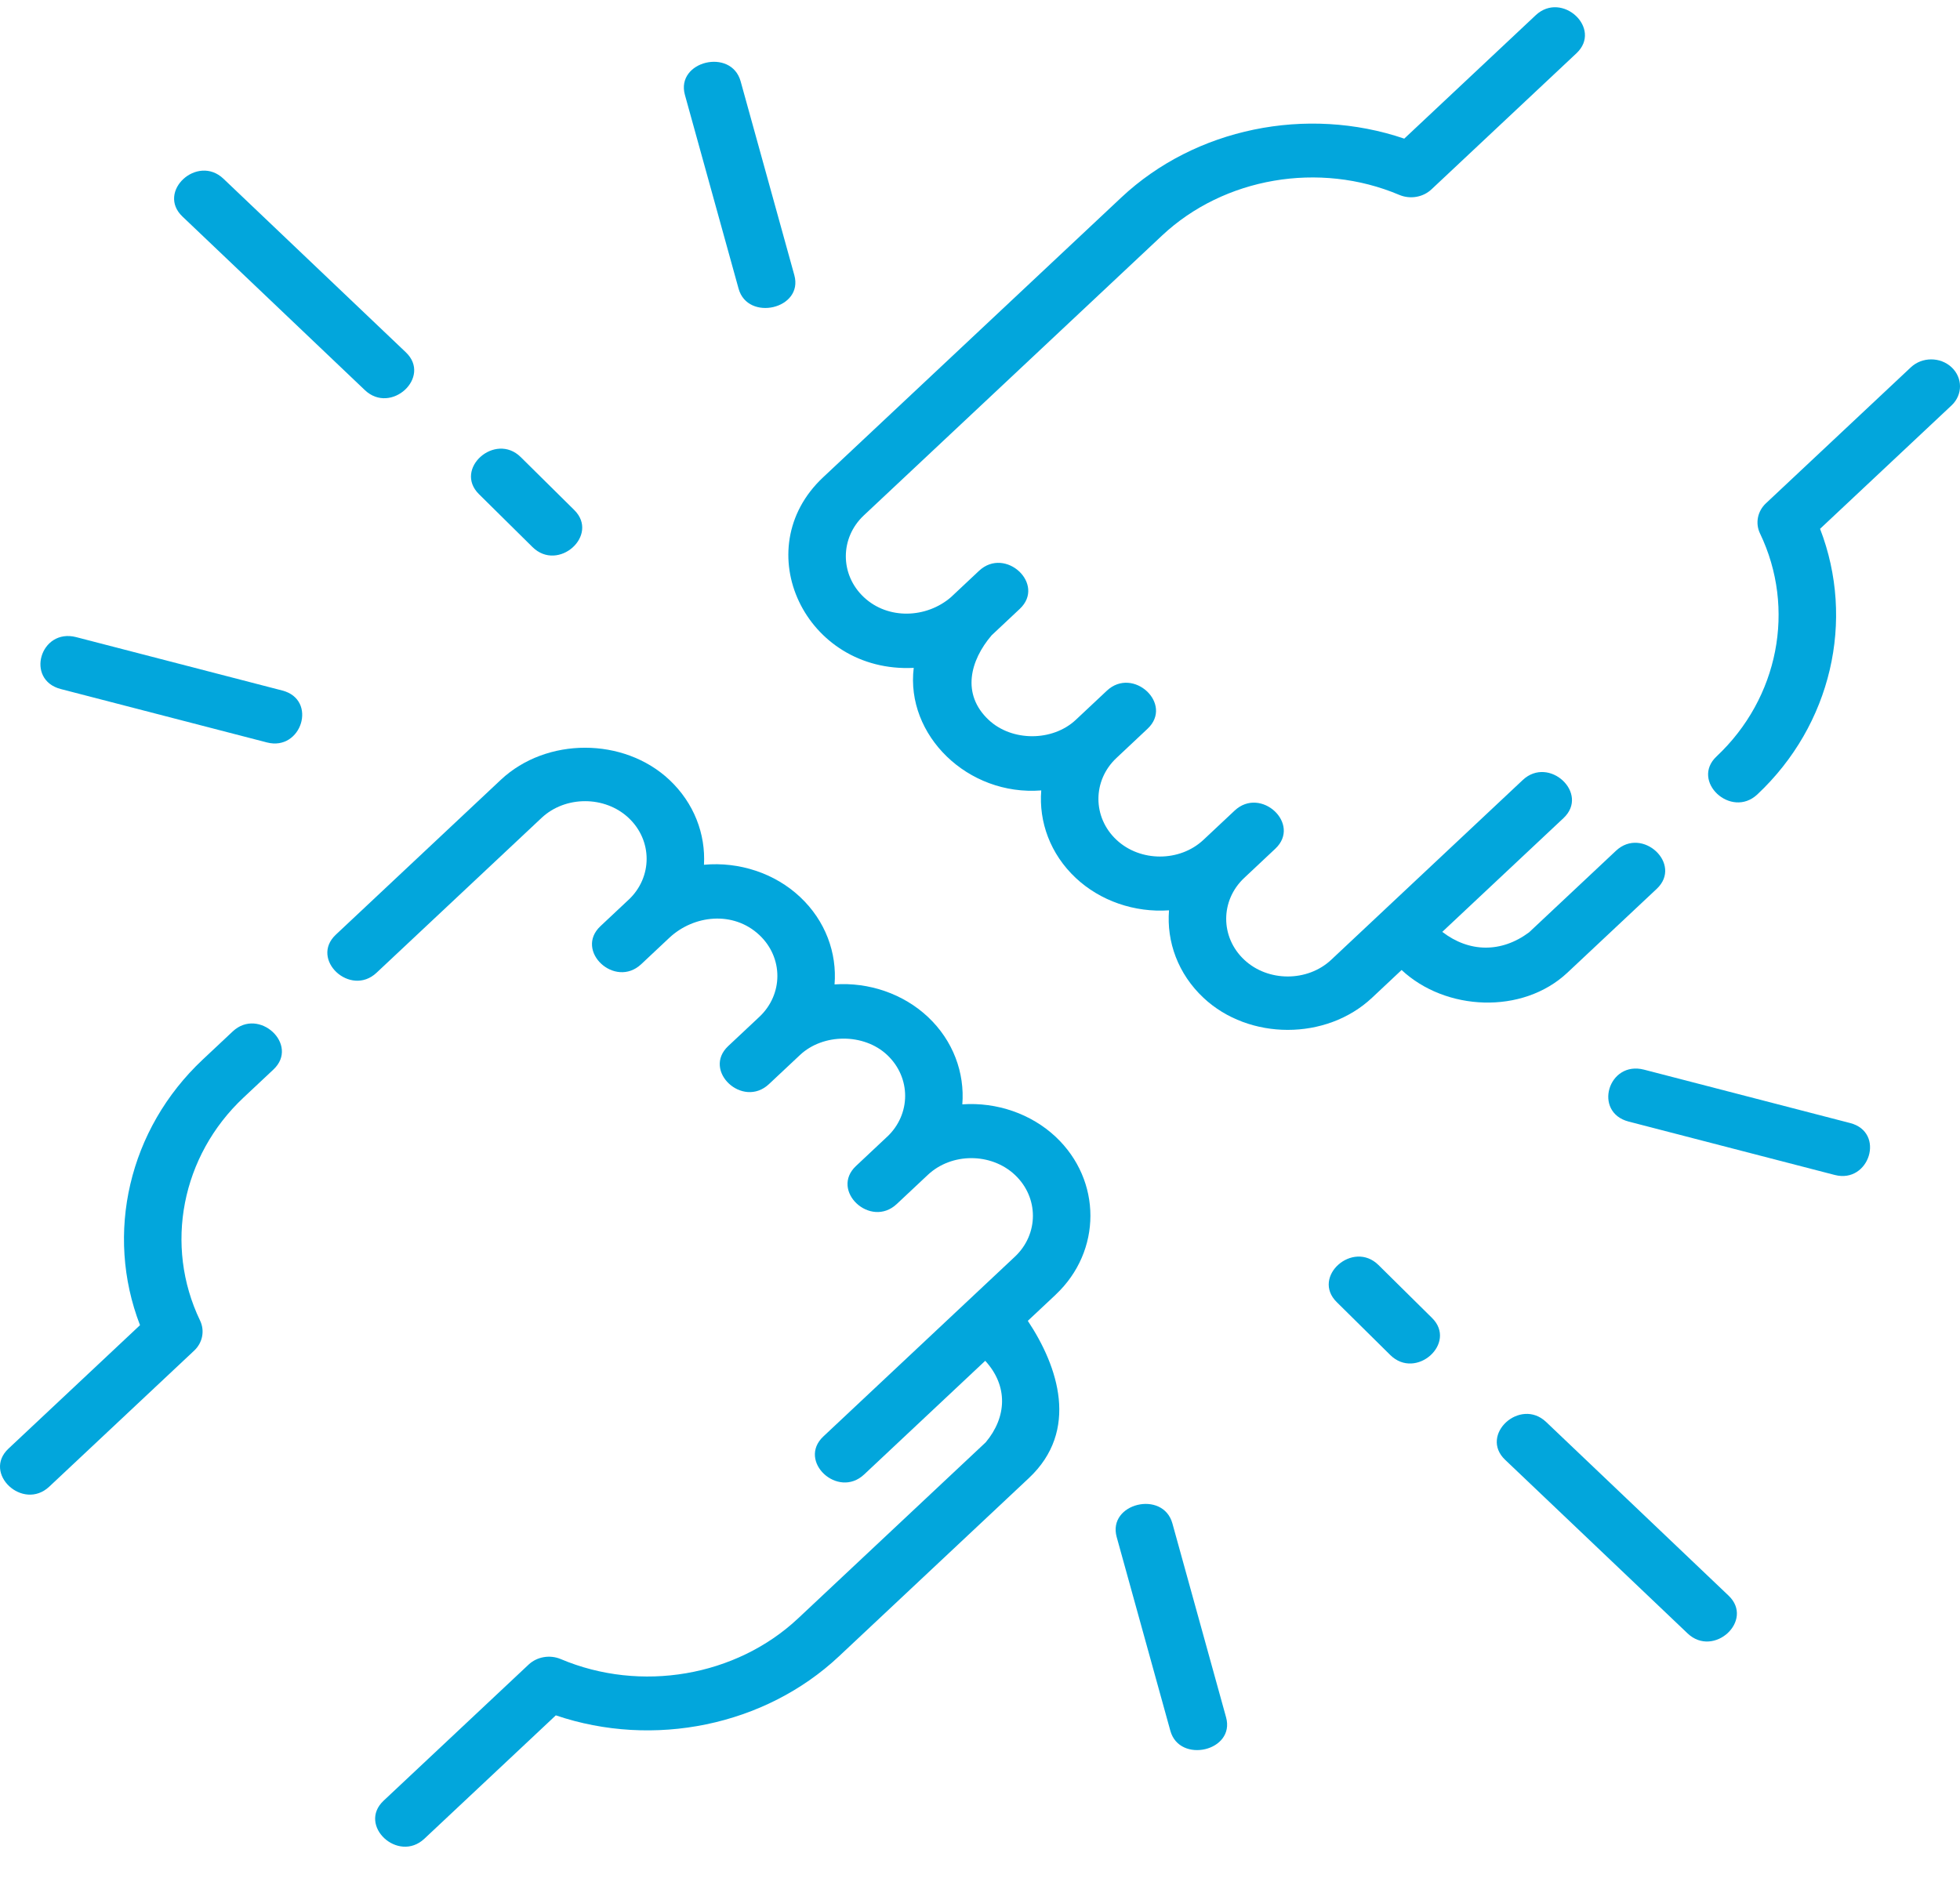
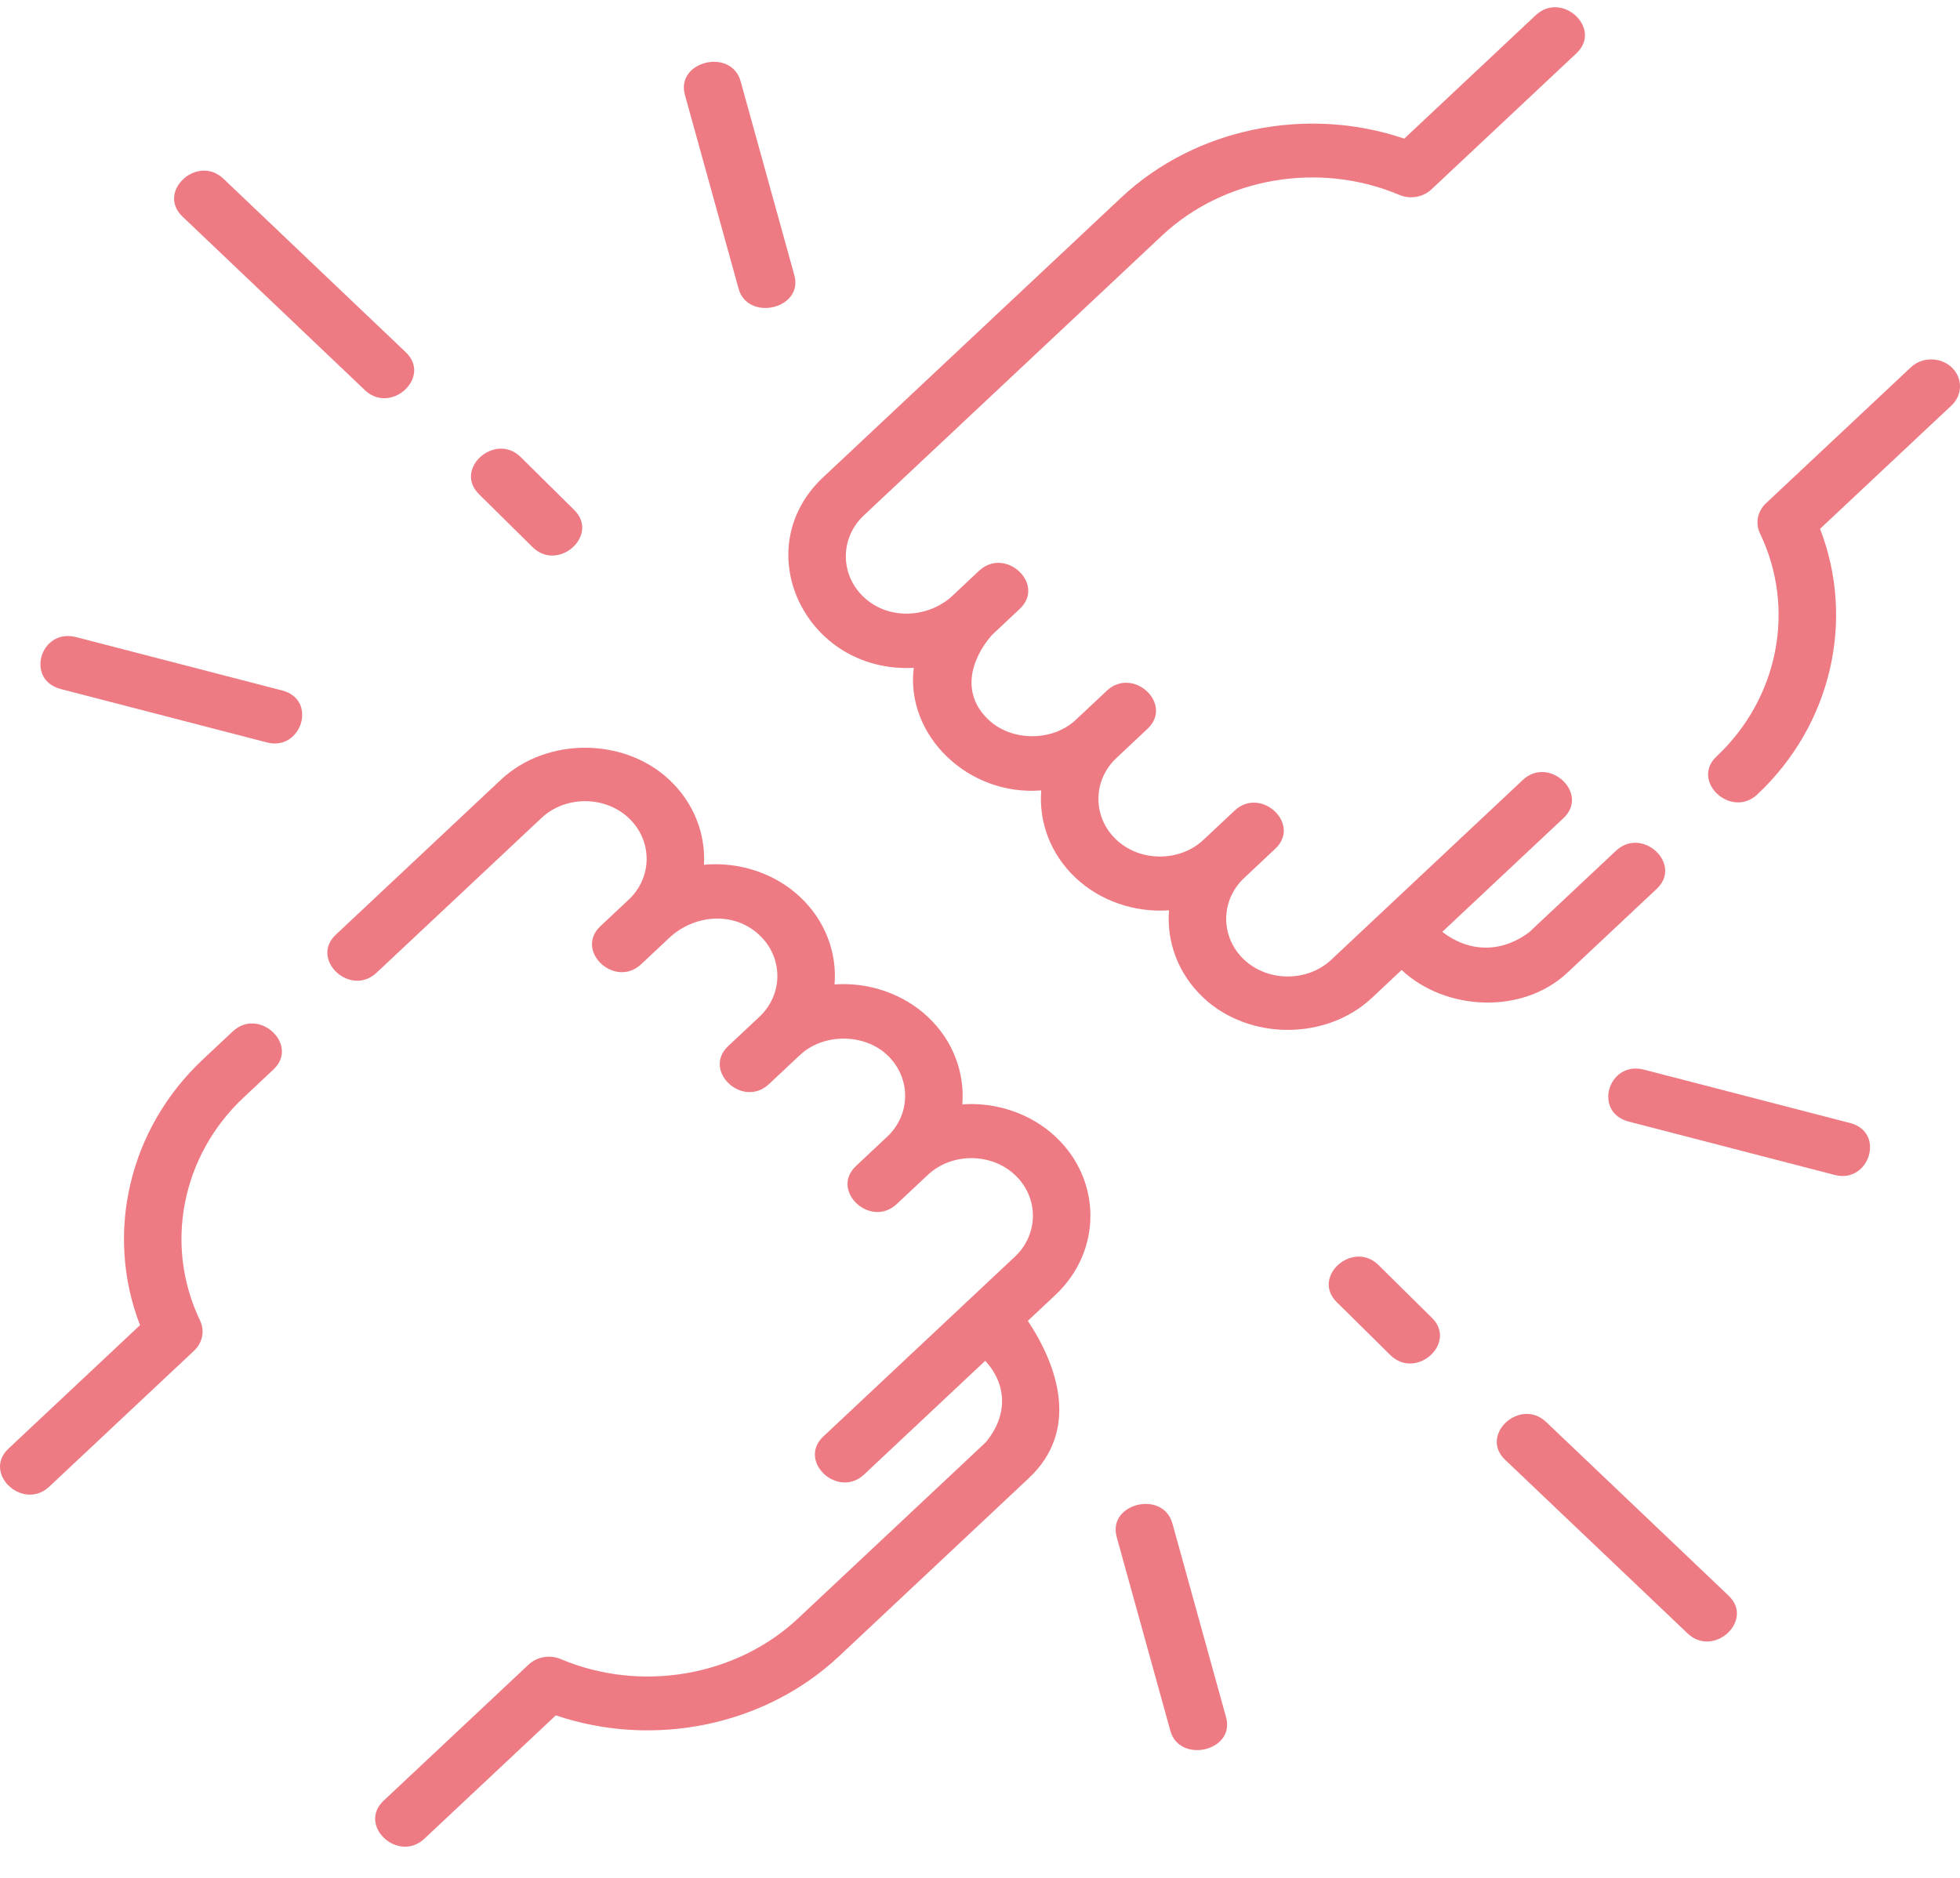
<svg xmlns="http://www.w3.org/2000/svg" width="48" height="46" viewBox="0 0 48 46" fill="none">
-   <path d="M38.385 23.827L40.573 21.773C41.216 21.169 40.218 20.236 39.575 20.84L37.446 22.839C36.765 23.345 35.981 23.334 35.321 22.827L38.29 20.04C38.933 19.436 37.935 18.503 37.292 19.107L32.602 23.51C32.021 24.056 31.052 24.056 30.471 23.51C29.882 22.957 29.882 22.058 30.471 21.505C30.471 21.505 30.471 21.505 30.471 21.505L31.232 20.79C31.876 20.186 30.878 19.253 30.235 19.857L29.473 20.572C28.892 21.118 27.923 21.118 27.342 20.572C26.753 20.02 26.753 19.12 27.342 18.567C27.342 18.567 27.342 18.567 27.342 18.567L28.103 17.852C28.747 17.248 27.749 16.316 27.106 16.92L26.345 17.634C25.776 18.167 24.781 18.168 24.213 17.635C23.539 17.003 23.759 16.178 24.285 15.562L24.974 14.915C25.618 14.311 24.62 13.379 23.976 13.983L23.288 14.629C22.693 15.143 21.752 15.188 21.156 14.629C20.567 14.076 20.567 13.177 21.156 12.624L28.456 5.772C29.974 4.346 32.31 3.945 34.268 4.774C34.536 4.887 34.85 4.833 35.057 4.638L38.607 1.305C39.251 0.701 38.253 -0.231 37.609 0.373L34.39 3.396C32.001 2.584 29.271 3.137 27.458 4.84L20.158 11.692C18.281 13.453 19.723 16.493 22.377 16.36C22.175 18.009 23.7 19.503 25.5 19.362C25.438 20.13 25.719 20.918 26.344 21.505C26.943 22.068 27.784 22.358 28.629 22.299C28.567 23.068 28.848 23.856 29.473 24.442C30.588 25.489 32.482 25.491 33.6 24.442L34.325 23.761C35.398 24.765 37.283 24.86 38.385 23.827Z" fill="#02A6DC" />
-   <path d="M47.793 8.996C47.517 8.739 47.071 8.739 46.796 8.998L43.246 12.33C43.04 12.524 42.983 12.818 43.102 13.067C43.986 14.907 43.558 17.101 42.039 18.528C41.395 19.132 42.393 20.064 43.037 19.46C44.85 17.758 45.439 15.195 44.573 12.954L47.794 9.93C48.069 9.672 48.069 9.254 47.793 8.996Z" fill="#02A6DC" />
-   <path d="M5.699 25.266L4.965 25.955C3.152 27.657 2.563 30.22 3.429 32.461L0.208 35.485C-0.436 36.089 0.562 37.021 1.206 36.417L4.756 33.084C4.962 32.89 5.019 32.597 4.899 32.347C4.016 30.508 4.444 28.313 5.963 26.887L6.696 26.199C7.34 25.595 6.342 24.662 5.699 25.266Z" fill="#02A6DC" />
-   <path d="M25.852 31.716C25.852 31.716 25.852 31.715 25.852 31.715C26.988 30.648 26.988 28.913 25.852 27.846C25.252 27.284 24.412 26.993 23.567 27.052C23.628 26.284 23.347 25.495 22.723 24.909C22.123 24.346 21.282 24.055 20.438 24.114C20.5 23.346 20.218 22.558 19.594 21.972C18.978 21.393 18.106 21.103 17.24 21.183C17.282 20.434 17 19.673 16.392 19.102C15.277 18.056 13.383 18.053 12.265 19.102L8.224 22.896C7.581 23.5 8.579 24.432 9.222 23.828L13.263 20.035C13.844 19.489 14.813 19.489 15.394 20.035C15.983 20.587 15.983 21.487 15.395 22.04C15.394 22.04 15.394 22.04 15.394 22.04L14.705 22.687C14.062 23.291 15.059 24.223 15.703 23.619L16.392 22.972C16.99 22.412 17.959 22.306 18.596 22.904C19.185 23.457 19.185 24.356 18.596 24.909L17.834 25.624C17.191 26.228 18.189 27.161 18.832 26.556L19.593 25.842C20.161 25.31 21.157 25.308 21.725 25.841C22.314 26.394 22.314 27.294 21.725 27.847C21.725 27.847 21.725 27.847 21.724 27.847L20.963 28.562C20.32 29.166 21.318 30.098 21.961 29.494L22.723 28.779C23.304 28.233 24.272 28.233 24.854 28.779C25.443 29.332 25.443 30.231 24.854 30.784L23.63 31.933C23.63 31.933 23.63 31.933 23.63 31.933L20.164 35.187C19.521 35.791 20.518 36.723 21.162 36.119L24.128 33.334C24.694 33.951 24.657 34.714 24.14 35.331L19.546 39.643C18.028 41.068 15.692 41.469 13.734 40.641C13.466 40.528 13.152 40.582 12.945 40.776L9.395 44.109C8.751 44.713 9.749 45.645 10.393 45.041L13.612 42.019C16.001 42.831 18.731 42.277 20.544 40.575L25.196 36.208C26.438 35.043 25.915 33.474 25.171 32.355L25.852 31.716Z" fill="#02A6DC" />
-   <path d="M8.935 9.556C9.575 10.165 10.578 9.238 9.939 8.63L5.472 4.378C4.833 3.77 3.829 4.696 4.468 5.304L8.935 9.556Z" fill="#02A6DC" />
-   <path d="M13.04 13.4C13.671 14.024 14.688 13.11 14.063 12.493L12.753 11.197C12.127 10.578 11.103 11.485 11.73 12.105L13.04 13.4Z" fill="#02A6DC" />
-   <path d="M6.914 16.915L1.866 15.607C0.987 15.38 0.612 16.652 1.49 16.879L6.538 18.187C7.385 18.407 7.783 17.14 6.914 16.915Z" fill="#02A6DC" />
-   <path d="M18.088 7.072C18.313 7.883 19.682 7.569 19.453 6.74L18.138 1.992C17.909 1.166 16.545 1.497 16.773 2.323L18.088 7.072Z" fill="#02A6DC" />
-   <path d="M37.865 34.833C37.226 34.225 36.221 35.151 36.86 35.759L41.328 40.011C41.968 40.621 42.97 39.693 42.332 39.086L37.865 34.833Z" fill="#02A6DC" />
-   <path d="M33.759 30.988C33.133 30.369 32.109 31.277 32.736 31.896L34.047 33.192C34.677 33.815 35.694 32.901 35.07 32.284L33.759 30.988Z" fill="#02A6DC" />
-   <path d="M45.31 27.51L40.262 26.202C39.384 25.975 39.008 27.247 39.886 27.474L44.934 28.782C45.781 29.001 46.179 27.735 45.31 27.51Z" fill="#02A6DC" />
-   <path d="M28.712 37.318C28.483 36.492 27.119 36.823 27.347 37.649L28.662 42.398C28.887 43.209 30.256 42.895 30.026 42.066L28.712 37.318Z" fill="#02A6DC" />
+   <path d="M38.385 23.827L40.573 21.773C41.216 21.169 40.218 20.236 39.575 20.84L37.446 22.839C36.765 23.345 35.981 23.334 35.321 22.827L38.29 20.04C38.933 19.436 37.935 18.503 37.292 19.107L32.602 23.51C32.021 24.056 31.052 24.056 30.471 23.51C29.882 22.957 29.882 22.058 30.471 21.505C30.471 21.505 30.471 21.505 30.471 21.505L31.232 20.79C31.876 20.186 30.878 19.253 30.235 19.857L29.473 20.572C28.892 21.118 27.923 21.118 27.342 20.572C26.753 20.02 26.753 19.12 27.342 18.567C27.342 18.567 27.342 18.567 27.342 18.567L28.103 17.852C28.747 17.248 27.749 16.316 27.106 16.92L26.345 17.634C25.776 18.167 24.781 18.168 24.213 17.635C23.539 17.003 23.759 16.178 24.285 15.562L24.974 14.915C25.618 14.311 24.62 13.379 23.976 13.983L23.288 14.629C22.693 15.143 21.752 15.188 21.156 14.629C20.567 14.076 20.567 13.177 21.156 12.624L28.456 5.772C29.974 4.346 32.31 3.945 34.268 4.774C34.536 4.887 34.85 4.833 35.057 4.638L38.607 1.305C39.251 0.701 38.253 -0.231 37.609 0.373L34.39 3.396C32.001 2.584 29.271 3.137 27.458 4.84L20.158 11.692C18.281 13.453 19.723 16.493 22.377 16.36C22.175 18.009 23.7 19.503 25.5 19.362C25.438 20.13 25.719 20.918 26.344 21.505C26.943 22.068 27.784 22.358 28.629 22.299C28.567 23.068 28.848 23.856 29.473 24.442C30.588 25.489 32.482 25.491 33.6 24.442L34.325 23.761C35.398 24.765 37.283 24.86 38.385 23.827Z" fill="#E84F5A" fill-opacity="0.75" />
+   <path d="M47.793 8.996C47.517 8.739 47.071 8.739 46.796 8.998L43.246 12.33C43.04 12.524 42.983 12.818 43.102 13.067C43.986 14.907 43.558 17.101 42.039 18.528C41.395 19.132 42.393 20.064 43.037 19.46C44.85 17.758 45.439 15.195 44.573 12.954L47.794 9.93C48.069 9.672 48.069 9.254 47.793 8.996Z" fill="#E84F5A" fill-opacity="0.75" />
+   <path d="M5.699 25.266L4.965 25.955C3.152 27.657 2.563 30.22 3.429 32.461L0.208 35.485C-0.436 36.089 0.562 37.021 1.206 36.417L4.756 33.084C4.962 32.89 5.019 32.597 4.899 32.347C4.016 30.508 4.444 28.313 5.963 26.887L6.696 26.199C7.34 25.595 6.342 24.662 5.699 25.266Z" fill="#E84F5A" fill-opacity="0.75" />
+   <path d="M25.852 31.716C25.852 31.716 25.852 31.715 25.852 31.715C26.988 30.648 26.988 28.913 25.852 27.846C25.252 27.284 24.412 26.993 23.567 27.052C23.628 26.284 23.347 25.495 22.723 24.909C22.123 24.346 21.282 24.055 20.438 24.114C20.5 23.346 20.218 22.558 19.594 21.972C18.978 21.393 18.106 21.103 17.24 21.183C17.282 20.434 17 19.673 16.392 19.102C15.277 18.056 13.383 18.053 12.265 19.102L8.224 22.896C7.581 23.5 8.579 24.432 9.222 23.828L13.263 20.035C13.844 19.489 14.813 19.489 15.394 20.035C15.983 20.587 15.983 21.487 15.395 22.04C15.394 22.04 15.394 22.04 15.394 22.04L14.705 22.687C14.062 23.291 15.059 24.223 15.703 23.619L16.392 22.972C16.99 22.412 17.959 22.306 18.596 22.904C19.185 23.457 19.185 24.356 18.596 24.909L17.834 25.624C17.191 26.228 18.189 27.161 18.832 26.556L19.593 25.842C20.161 25.31 21.157 25.308 21.725 25.841C22.314 26.394 22.314 27.294 21.725 27.847C21.725 27.847 21.725 27.847 21.724 27.847L20.963 28.562C20.32 29.166 21.318 30.098 21.961 29.494L22.723 28.779C23.304 28.233 24.272 28.233 24.854 28.779C25.443 29.332 25.443 30.231 24.854 30.784L23.63 31.933C23.63 31.933 23.63 31.933 23.63 31.933L20.164 35.187C19.521 35.791 20.518 36.723 21.162 36.119L24.128 33.334C24.694 33.951 24.657 34.714 24.14 35.331L19.546 39.643C18.028 41.068 15.692 41.469 13.734 40.641C13.466 40.528 13.152 40.582 12.945 40.776L9.395 44.109C8.751 44.713 9.749 45.645 10.393 45.041L13.612 42.019C16.001 42.831 18.731 42.277 20.544 40.575L25.196 36.208C26.438 35.043 25.915 33.474 25.171 32.355L25.852 31.716Z" fill="#E84F5A" fill-opacity="0.75" />
+   <path d="M8.935 9.556C9.575 10.165 10.578 9.238 9.939 8.63L5.472 4.378C4.833 3.77 3.829 4.696 4.468 5.304L8.935 9.556Z" fill="#E84F5A" fill-opacity="0.75" />
+   <path d="M13.04 13.4C13.671 14.024 14.688 13.11 14.063 12.493L12.753 11.197C12.127 10.578 11.103 11.485 11.73 12.105L13.04 13.4Z" fill="#E84F5A" fill-opacity="0.75" />
+   <path d="M6.914 16.915L1.866 15.607C0.987 15.38 0.612 16.652 1.49 16.879L6.538 18.187C7.385 18.407 7.783 17.14 6.914 16.915Z" fill="#E84F5A" fill-opacity="0.75" />
+   <path d="M18.088 7.072C18.313 7.883 19.682 7.569 19.453 6.74L18.138 1.992C17.909 1.166 16.545 1.497 16.773 2.323L18.088 7.072Z" fill="#E84F5A" fill-opacity="0.75" />
+   <path d="M37.865 34.833C37.226 34.225 36.221 35.151 36.86 35.759L41.328 40.011C41.968 40.621 42.97 39.693 42.332 39.086L37.865 34.833Z" fill="#E84F5A" fill-opacity="0.75" />
+   <path d="M33.759 30.988C33.133 30.369 32.109 31.277 32.736 31.896L34.047 33.192C34.677 33.815 35.694 32.901 35.07 32.284L33.759 30.988Z" fill="#E84F5A" fill-opacity="0.75" />
+   <path d="M45.31 27.51L40.262 26.202C39.384 25.975 39.008 27.247 39.886 27.474L44.934 28.782C45.781 29.001 46.179 27.735 45.31 27.51Z" fill="#E84F5A" fill-opacity="0.75" />
+   <path d="M28.712 37.318C28.483 36.492 27.119 36.823 27.347 37.649L28.662 42.398C28.887 43.209 30.256 42.895 30.026 42.066L28.712 37.318Z" fill="#E84F5A" fill-opacity="0.75" />
</svg>
